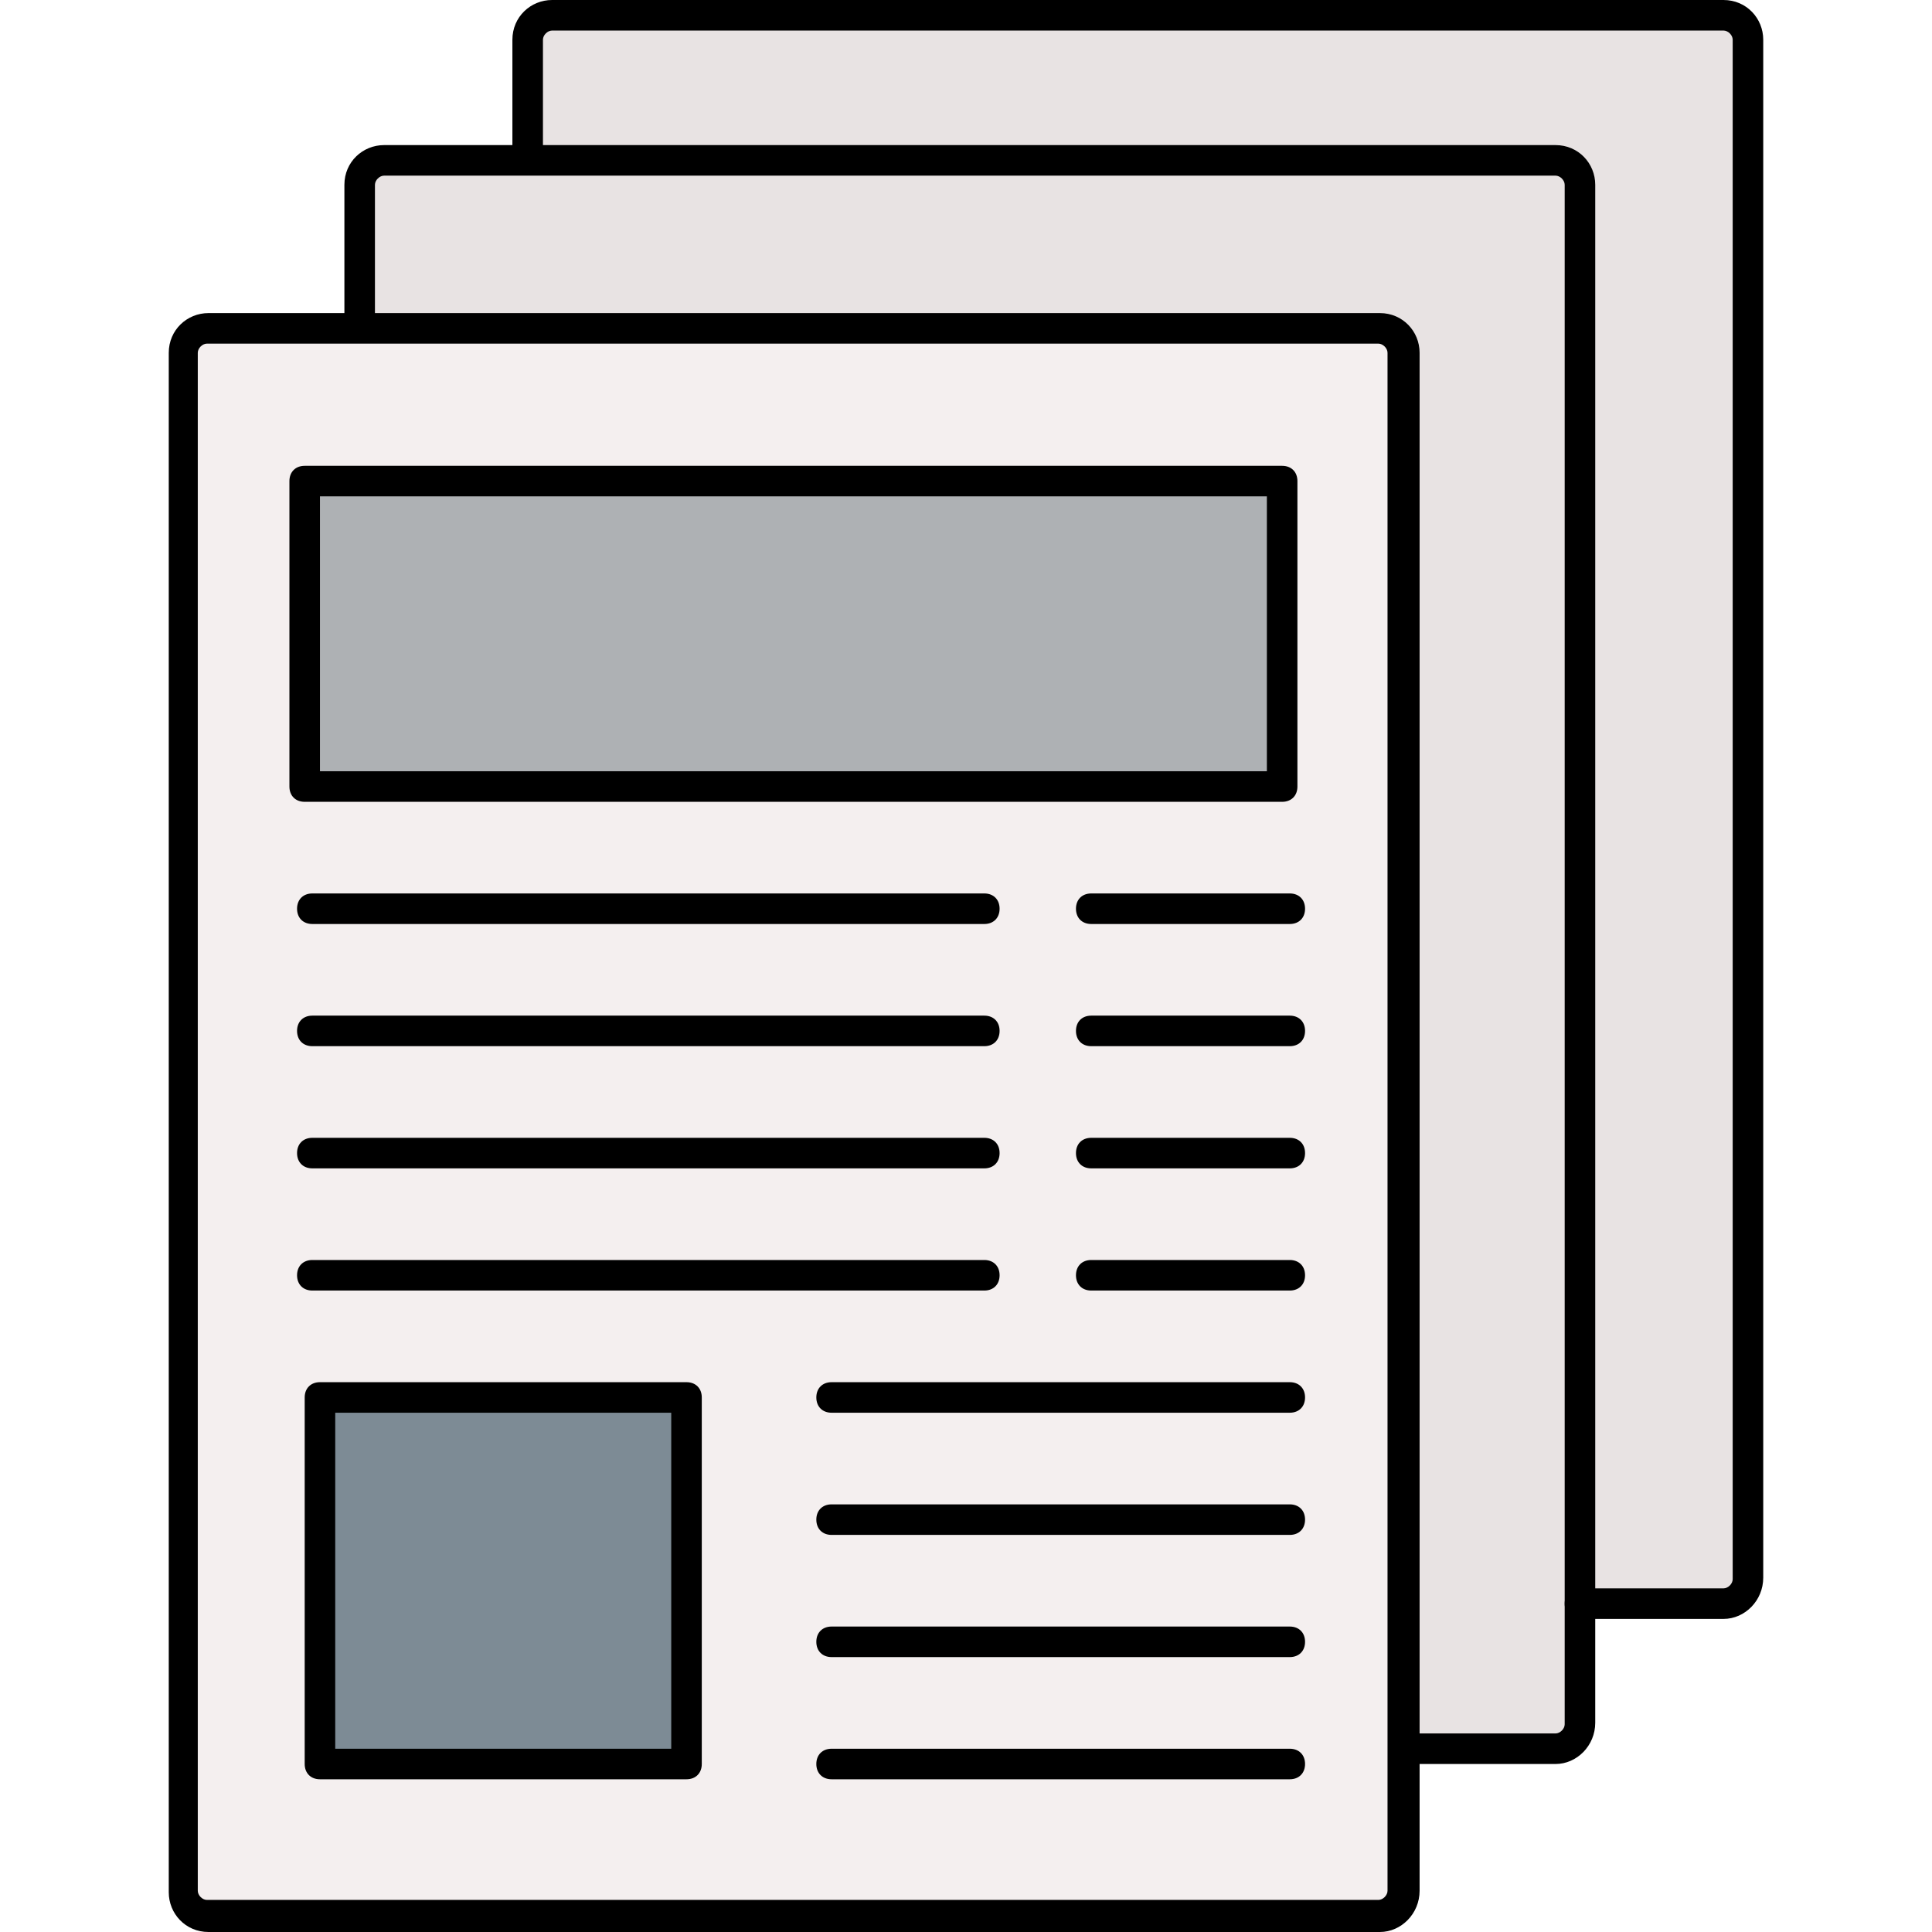
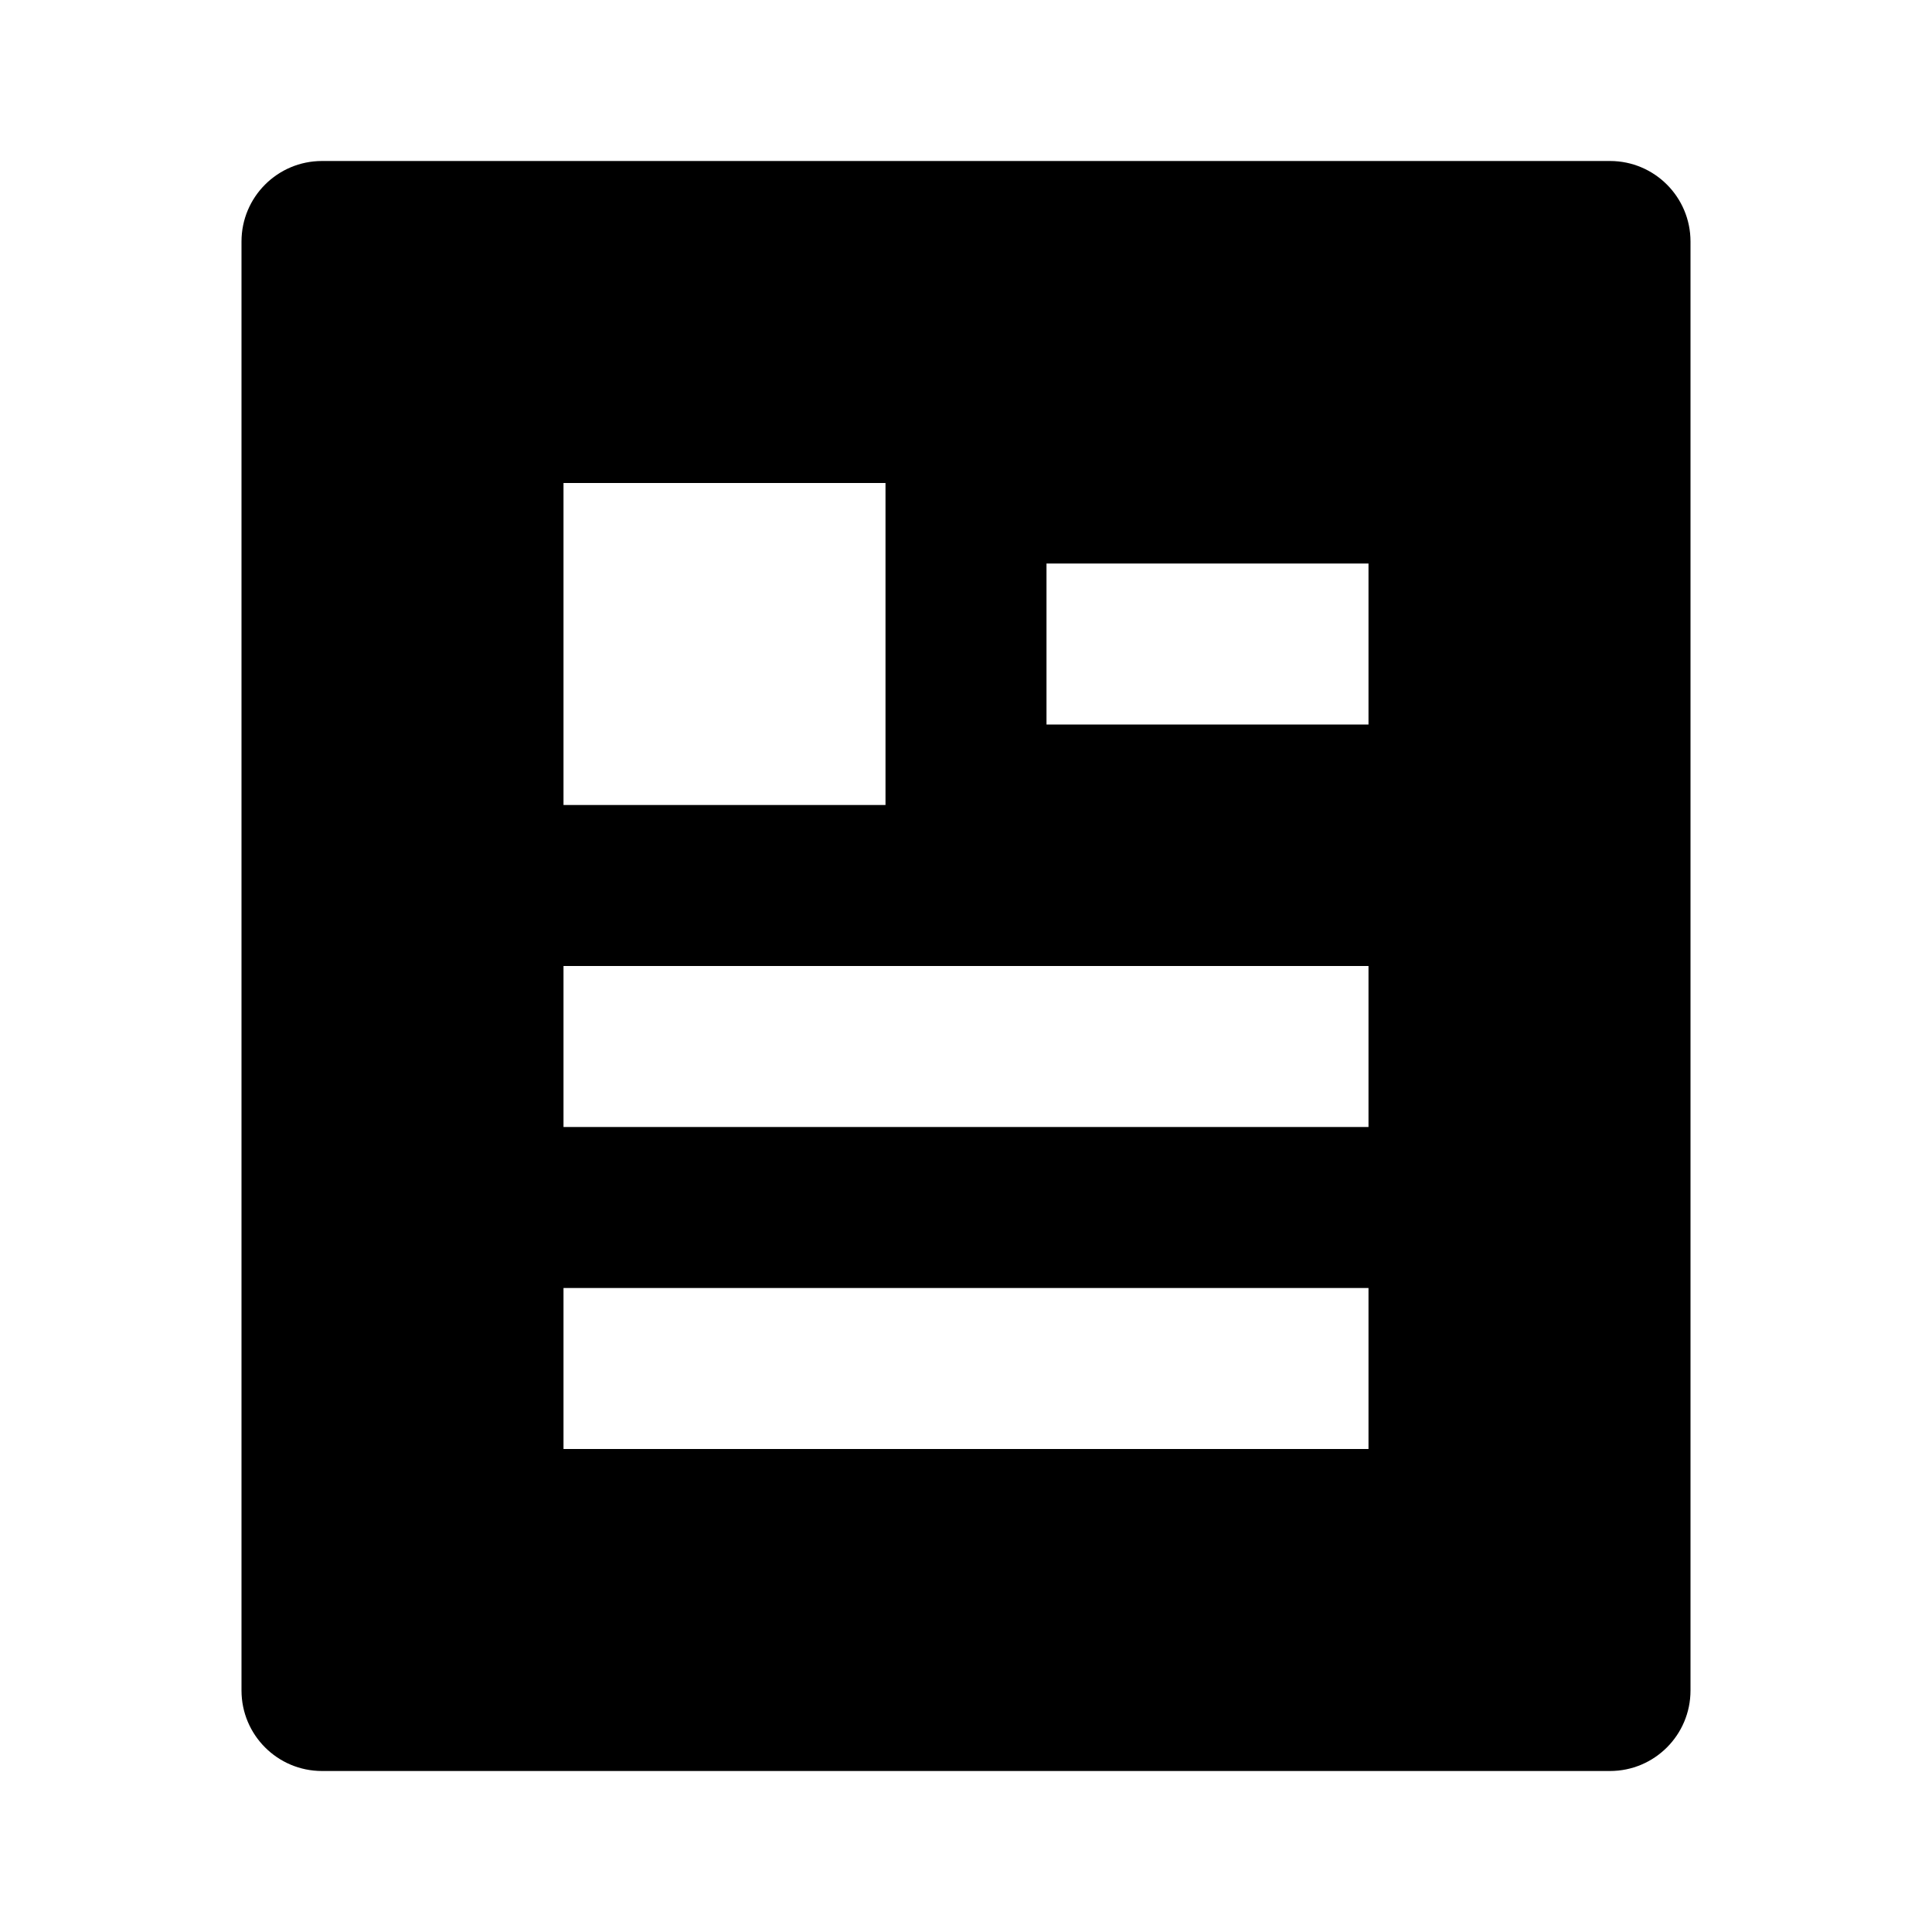
- <svg xmlns="http://www.w3.org/2000/svg" viewBox="0 0 506 506">
-   <g fill="#e8e3e3">
-     <path d="M373 456h37.6c3.6 0 3.2-6 3.2-9.6V47.6c0-3.6.4-3.6-3.2-3.6H103.4c-3.6 0-9.6 0-9.6 3.6v33.6L373 456z" />
-     <path d="M419 420h35.6c3.6 0 3.2-10 3.2-13.6V11.6c0-3.6.4-7.6-3.2-7.6H147.4c-3.6 0-9.6 4-9.6 7.6V44L419 420z" />
-   </g>
-   <path d="M369.8 493.6c0 3.6-2.8 6.4-6.4 6.4H56.6c-3.6 0-6.4-2.8-6.4-6.4V90.4c0-3.6 2.8-6.4 6.4-6.4h306.8c3.6 0 6.4 2.8 6.4 6.4v403.2z" fill="#f4efef" />
-   <path fill="#aeb1b4" d="M81.8 124h256v80h-256z" />
-   <path fill="#7d8b95" d="M85.8 364h96v96h-96z" />
-   <path d="M257.8 242h-176c-2.4 0-4-1.6-4-4s1.6-4 4-4h176c2.4 0 4 1.6 4 4s-1.6 4-4 4zm0 32h-176c-2.4 0-4-1.6-4-4s1.6-4 4-4h176c2.4 0 4 1.6 4 4s-1.6 4-4 4zm0 32h-176c-2.4 0-4-1.6-4-4s1.6-4 4-4h176c2.4 0 4 1.6 4 4s-1.6 4-4 4zm0 32h-176c-2.4 0-4-1.6-4-4s1.6-4 4-4h176c2.4 0 4 1.6 4 4s-1.6 4-4 4zm80 32h-120c-2.4 0-4-1.6-4-4s1.6-4 4-4h120c2.4 0 4 1.6 4 4s-1.6 4-4 4zm0 32h-120c-2.4 0-4-1.6-4-4s1.6-4 4-4h120c2.4 0 4 1.6 4 4s-1.6 4-4 4zm0 32h-120c-2.4 0-4-1.6-4-4s1.6-4 4-4h120c2.4 0 4 1.6 4 4s-1.6 4-4 4zm0 32h-120c-2.4 0-4-1.6-4-4s1.6-4 4-4h120c2.4 0 4 1.6 4 4s-1.6 4-4 4zm0-224h-52c-2.4 0-4-1.6-4-4s1.6-4 4-4h52c2.4 0 4 1.6 4 4s-1.6 4-4 4zm0 32h-52c-2.4 0-4-1.6-4-4s1.6-4 4-4h52c2.4 0 4 1.6 4 4s-1.6 4-4 4zm0 32h-52c-2.4 0-4-1.6-4-4s1.6-4 4-4h52c2.4 0 4 1.6 4 4s-1.6 4-4 4zm0 32h-52c-2.4 0-4-1.6-4-4s1.6-4 4-4h52c2.4 0 4 1.6 4 4s-1.6 4-4 4z" />
-   <path d="M361.4 506H54.6c-6 0-10.4-4.8-10.4-10.4V92.4c0-6 4.8-10.4 10.4-10.4h306.8c6 0 10.4 4.8 10.4 10.4v402.8c0 6-4.8 10.8-10.4 10.8zM54.2 90c-1.2 0-2.4 1.2-2.4 2.4v402.8c0 1.2 1.2 2.4 2.4 2.4H361c1.2 0 2.4-1.2 2.4-2.4V92.4c0-1.2-1.2-2.4-2.4-2.4H54.2z" />
-   <path d="M335.8 210h-256c-2.4 0-4-1.6-4-4v-80c0-2.4 1.6-4 4-4h256c2.4 0 4 1.6 4 4v80c0 2.4-1.6 4-4 4zm-252-8h248v-72h-248v72zm96 264h-96c-2.4 0-4-1.6-4-4v-96c0-2.4 1.6-4 4-4h96c2.4 0 4 1.6 4 4v96c0 2.4-1.6 4-4 4zm-92-8h88v-88h-88v88z" />
-   <path d="M407.4 462h-37.6c-2.4 0-4-1.6-4-4s1.6-4 4-4h37.6c1.2 0 2.4-1.2 2.4-2.4V48.4c0-1.2-1.2-2.4-2.4-2.4H100.6c-1.2 0-2.4 1.2-2.4 2.4V84c0 2.4-1.6 4-4 4s-4-1.6-4-4V48.4c0-6 4.8-10.4 10.4-10.4h306.8c6 0 10.4 4.8 10.4 10.4v402.8c0 6-4.8 10.8-10.4 10.8z" />
-   <path d="M451.4 424h-37.6c-2.4 0-4-1.6-4-4s1.6-4 4-4h37.6c1.2 0 2.4-1.2 2.4-2.4V10.4c0-1.2-1.2-2.4-2.4-2.4H144.6c-1.2 0-2.4 1.2-2.4 2.4V38c0 2.4-1.6 4-4 4s-4-1.6-4-4V10.4c0-6 4.8-10.4 10.4-10.4h306.8c6 0 10.4 4.8 10.4 10.4v402.8c0 6-4.8 10.8-10.4 10.8z" />
+ <svg xmlns="http://www.w3.org/2000/svg" width="24" height="24" viewBox="0 0 24 24">
+   <path fill="none" d="M0 0h24v24H0z" />
+   <path d="M20 22H4a1 1 0 01-1-1V3a1 1 0 011-1h16a1 1 0 011 1v18a1 1 0 01-1 1zM7 6v4h4V6H7zm0 6v2h10v-2H7zm0 4v2h10v-2H7zm6-9v2h4V7h-4z" />
</svg>
